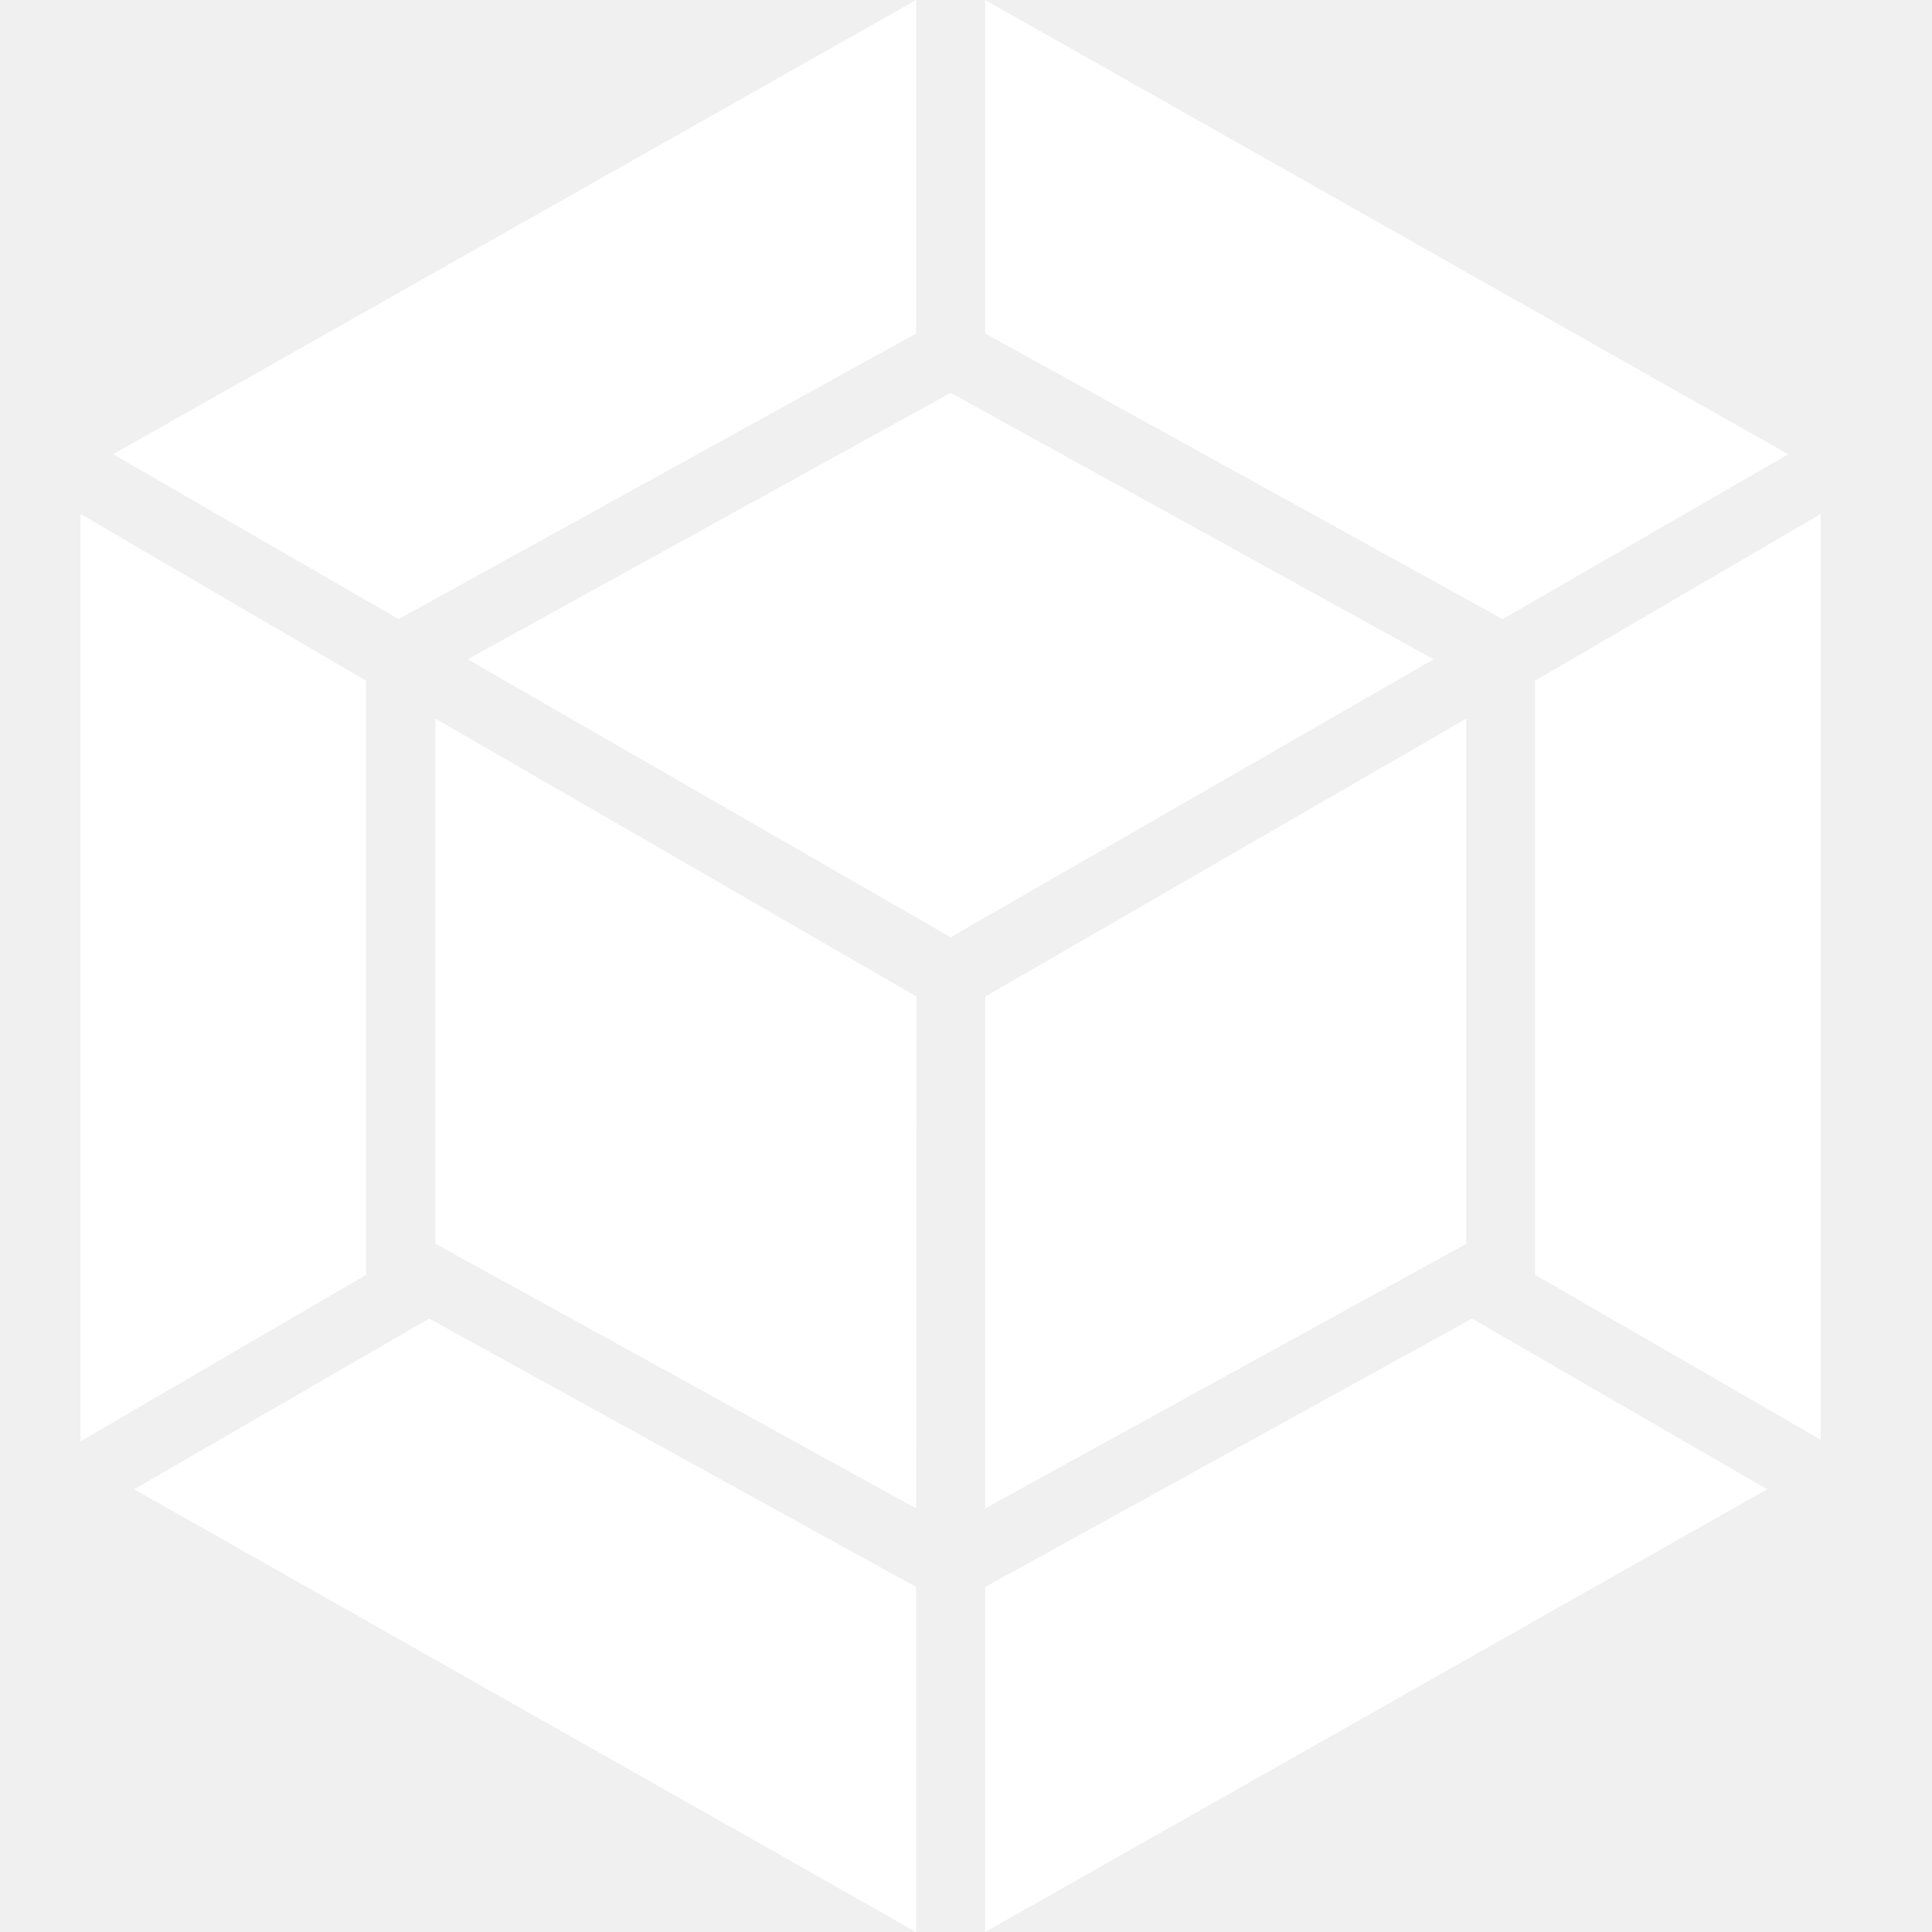
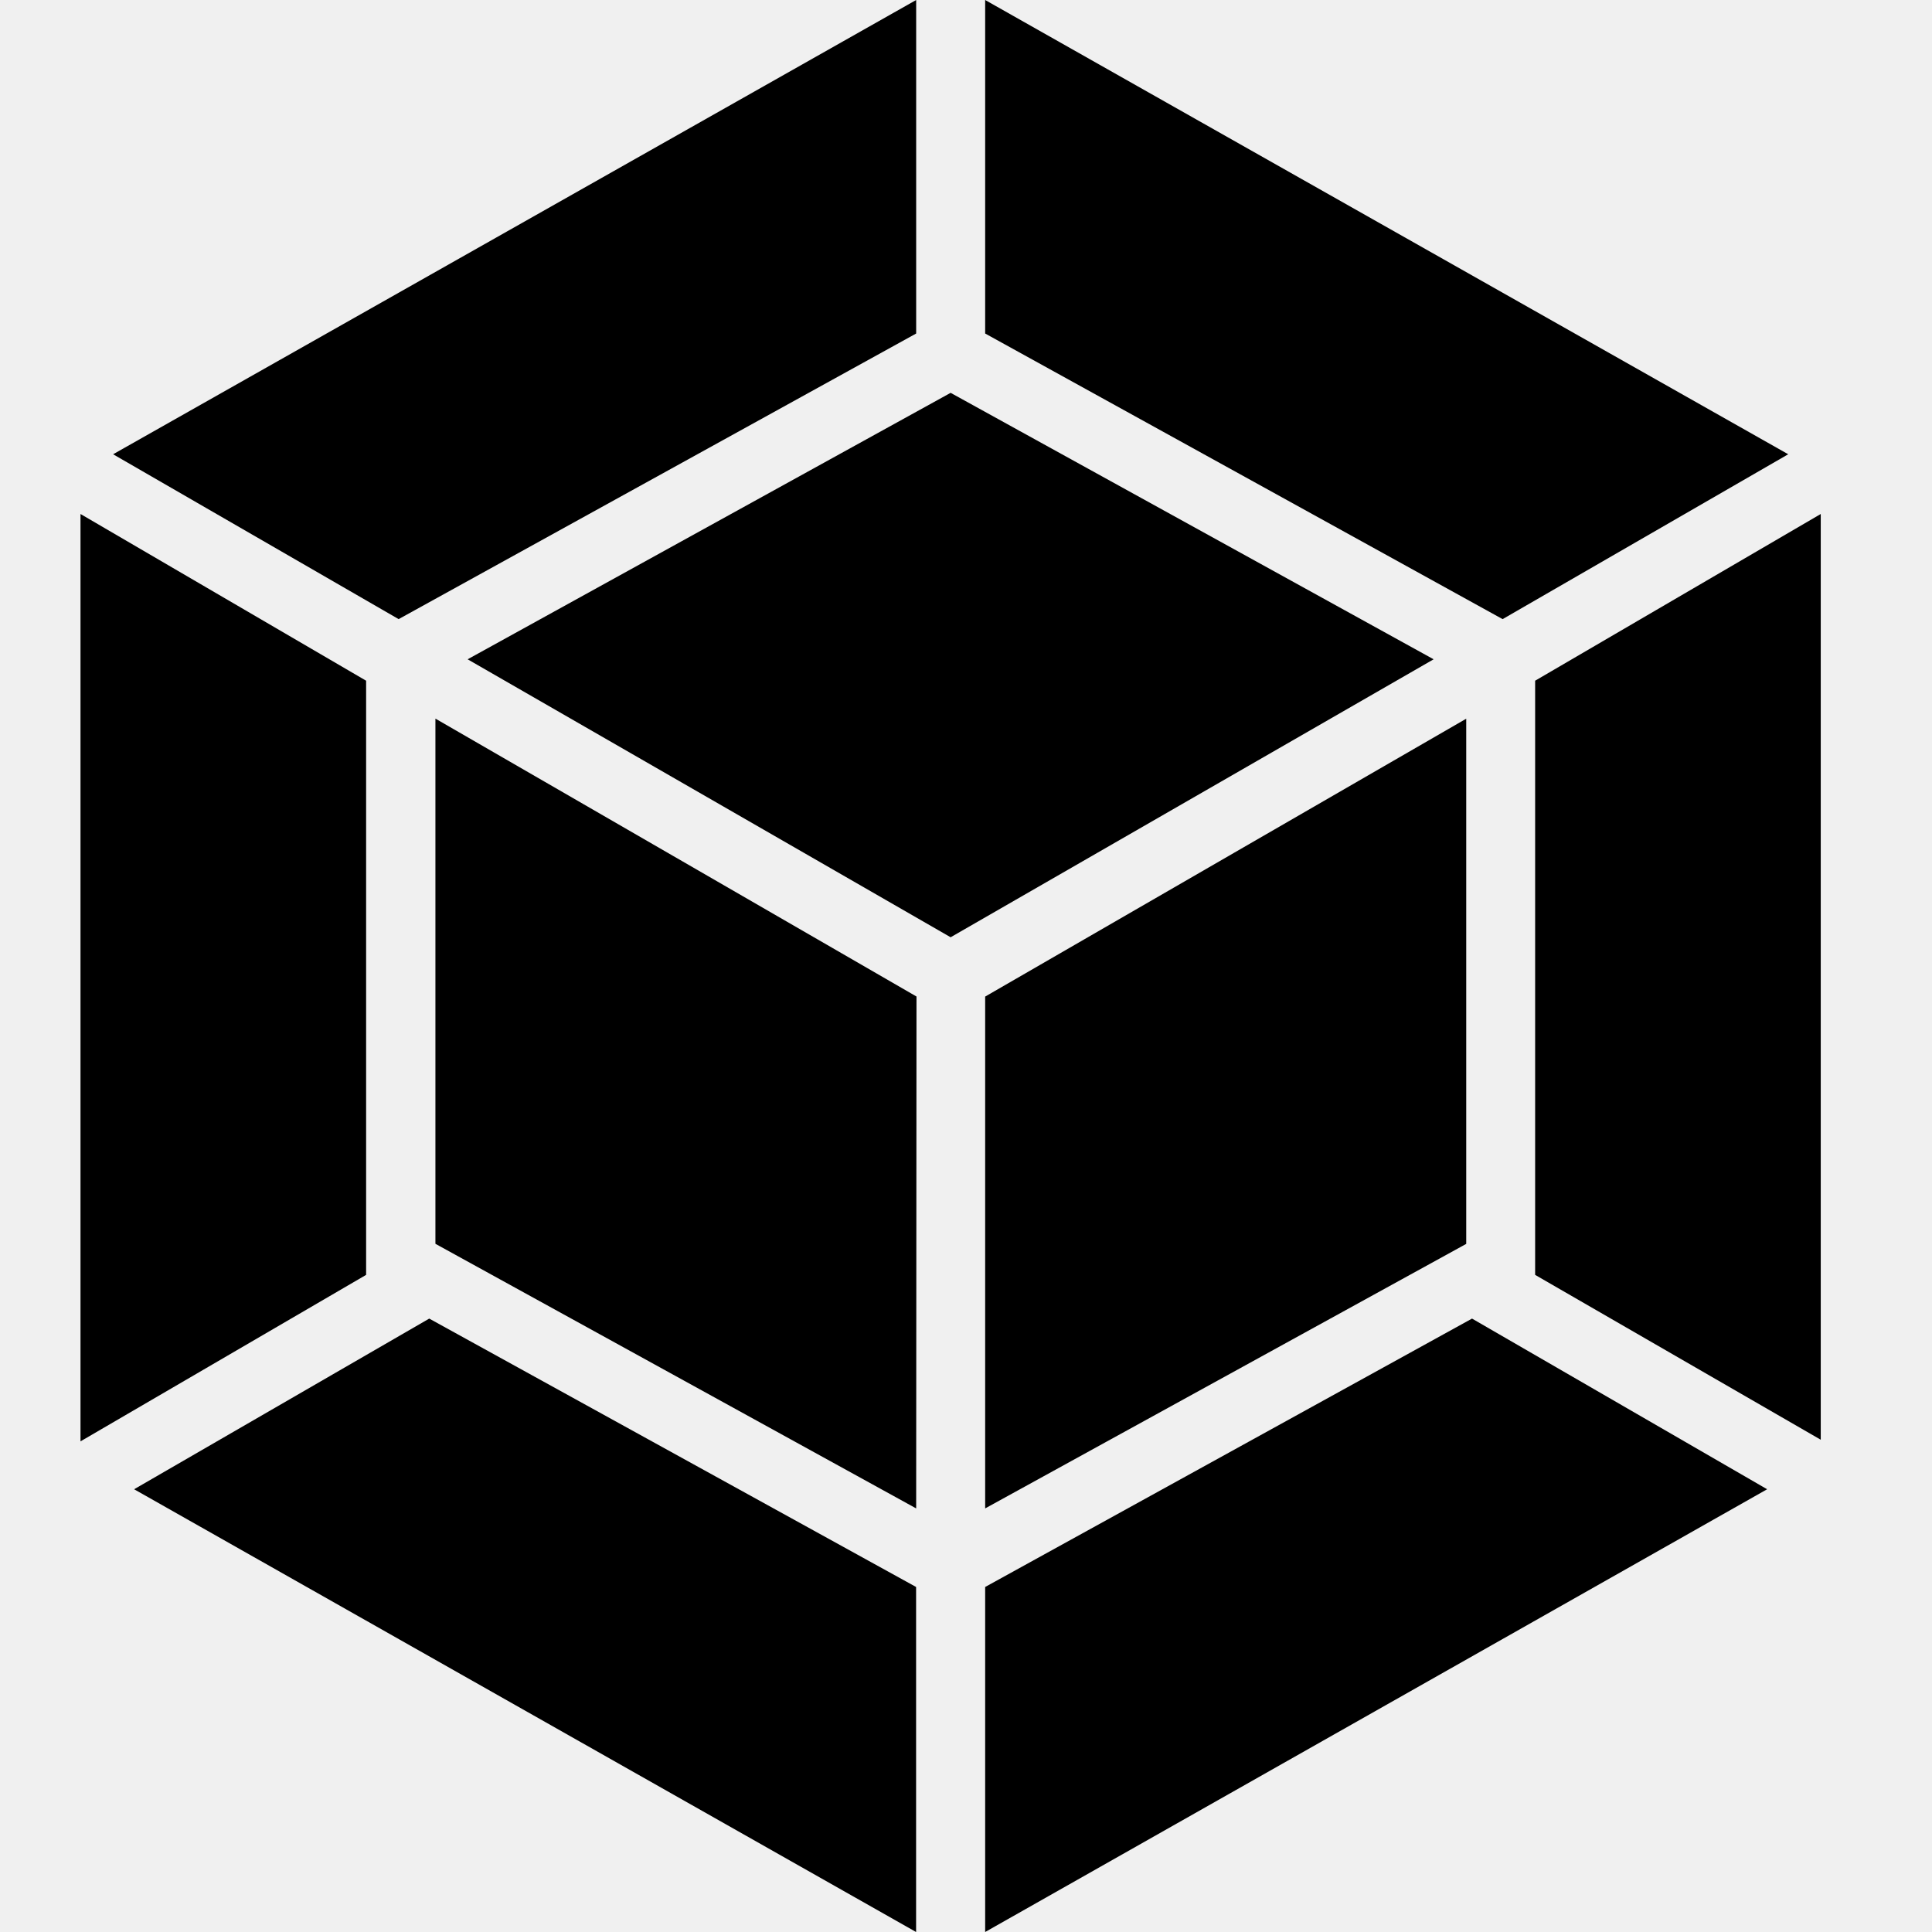
- <svg xmlns="http://www.w3.org/2000/svg" fill="#fff" width="800px" height="800px" viewBox="-1 0 24 24" stroke="#fff" stroke-width="0">
+ <svg xmlns="http://www.w3.org/2000/svg" fill="#000" width="800px" height="800px" viewBox="-1 0 24 24" stroke="#fff" stroke-width="0">
  <g id="SVGRepo_bgCarrier" stroke-width="0" />
  <g id="SVGRepo_tracerCarrier" stroke-linecap="round" stroke-linejoin="round" />
  <g id="SVGRepo_iconCarrier">
    <path d="m20.952 18.5-9.714 5.5v-4.286l6.048-3.334zm.666-.595v-11.52l-3.548 2.071v7.381l3.548 2.048zm-20.952.595 9.714 5.5v-4.286l-6.048-3.334zm-.666-.595v-11.52l3.548 2.071v7.381zm.405-12.262 9.976-5.643v4.143l-6.429 3.548zm20.809 0-9.976-5.643v4.143l6.428 3.548zm-10.833 13.095-5.972-3.287v-6.524l5.976 3.452zm.857 0 5.976-3.286v-6.524l-5.976 3.452zm-6.429-10.548 6-3.31 6 3.31-6 3.453z" />
  </g>
</svg>
